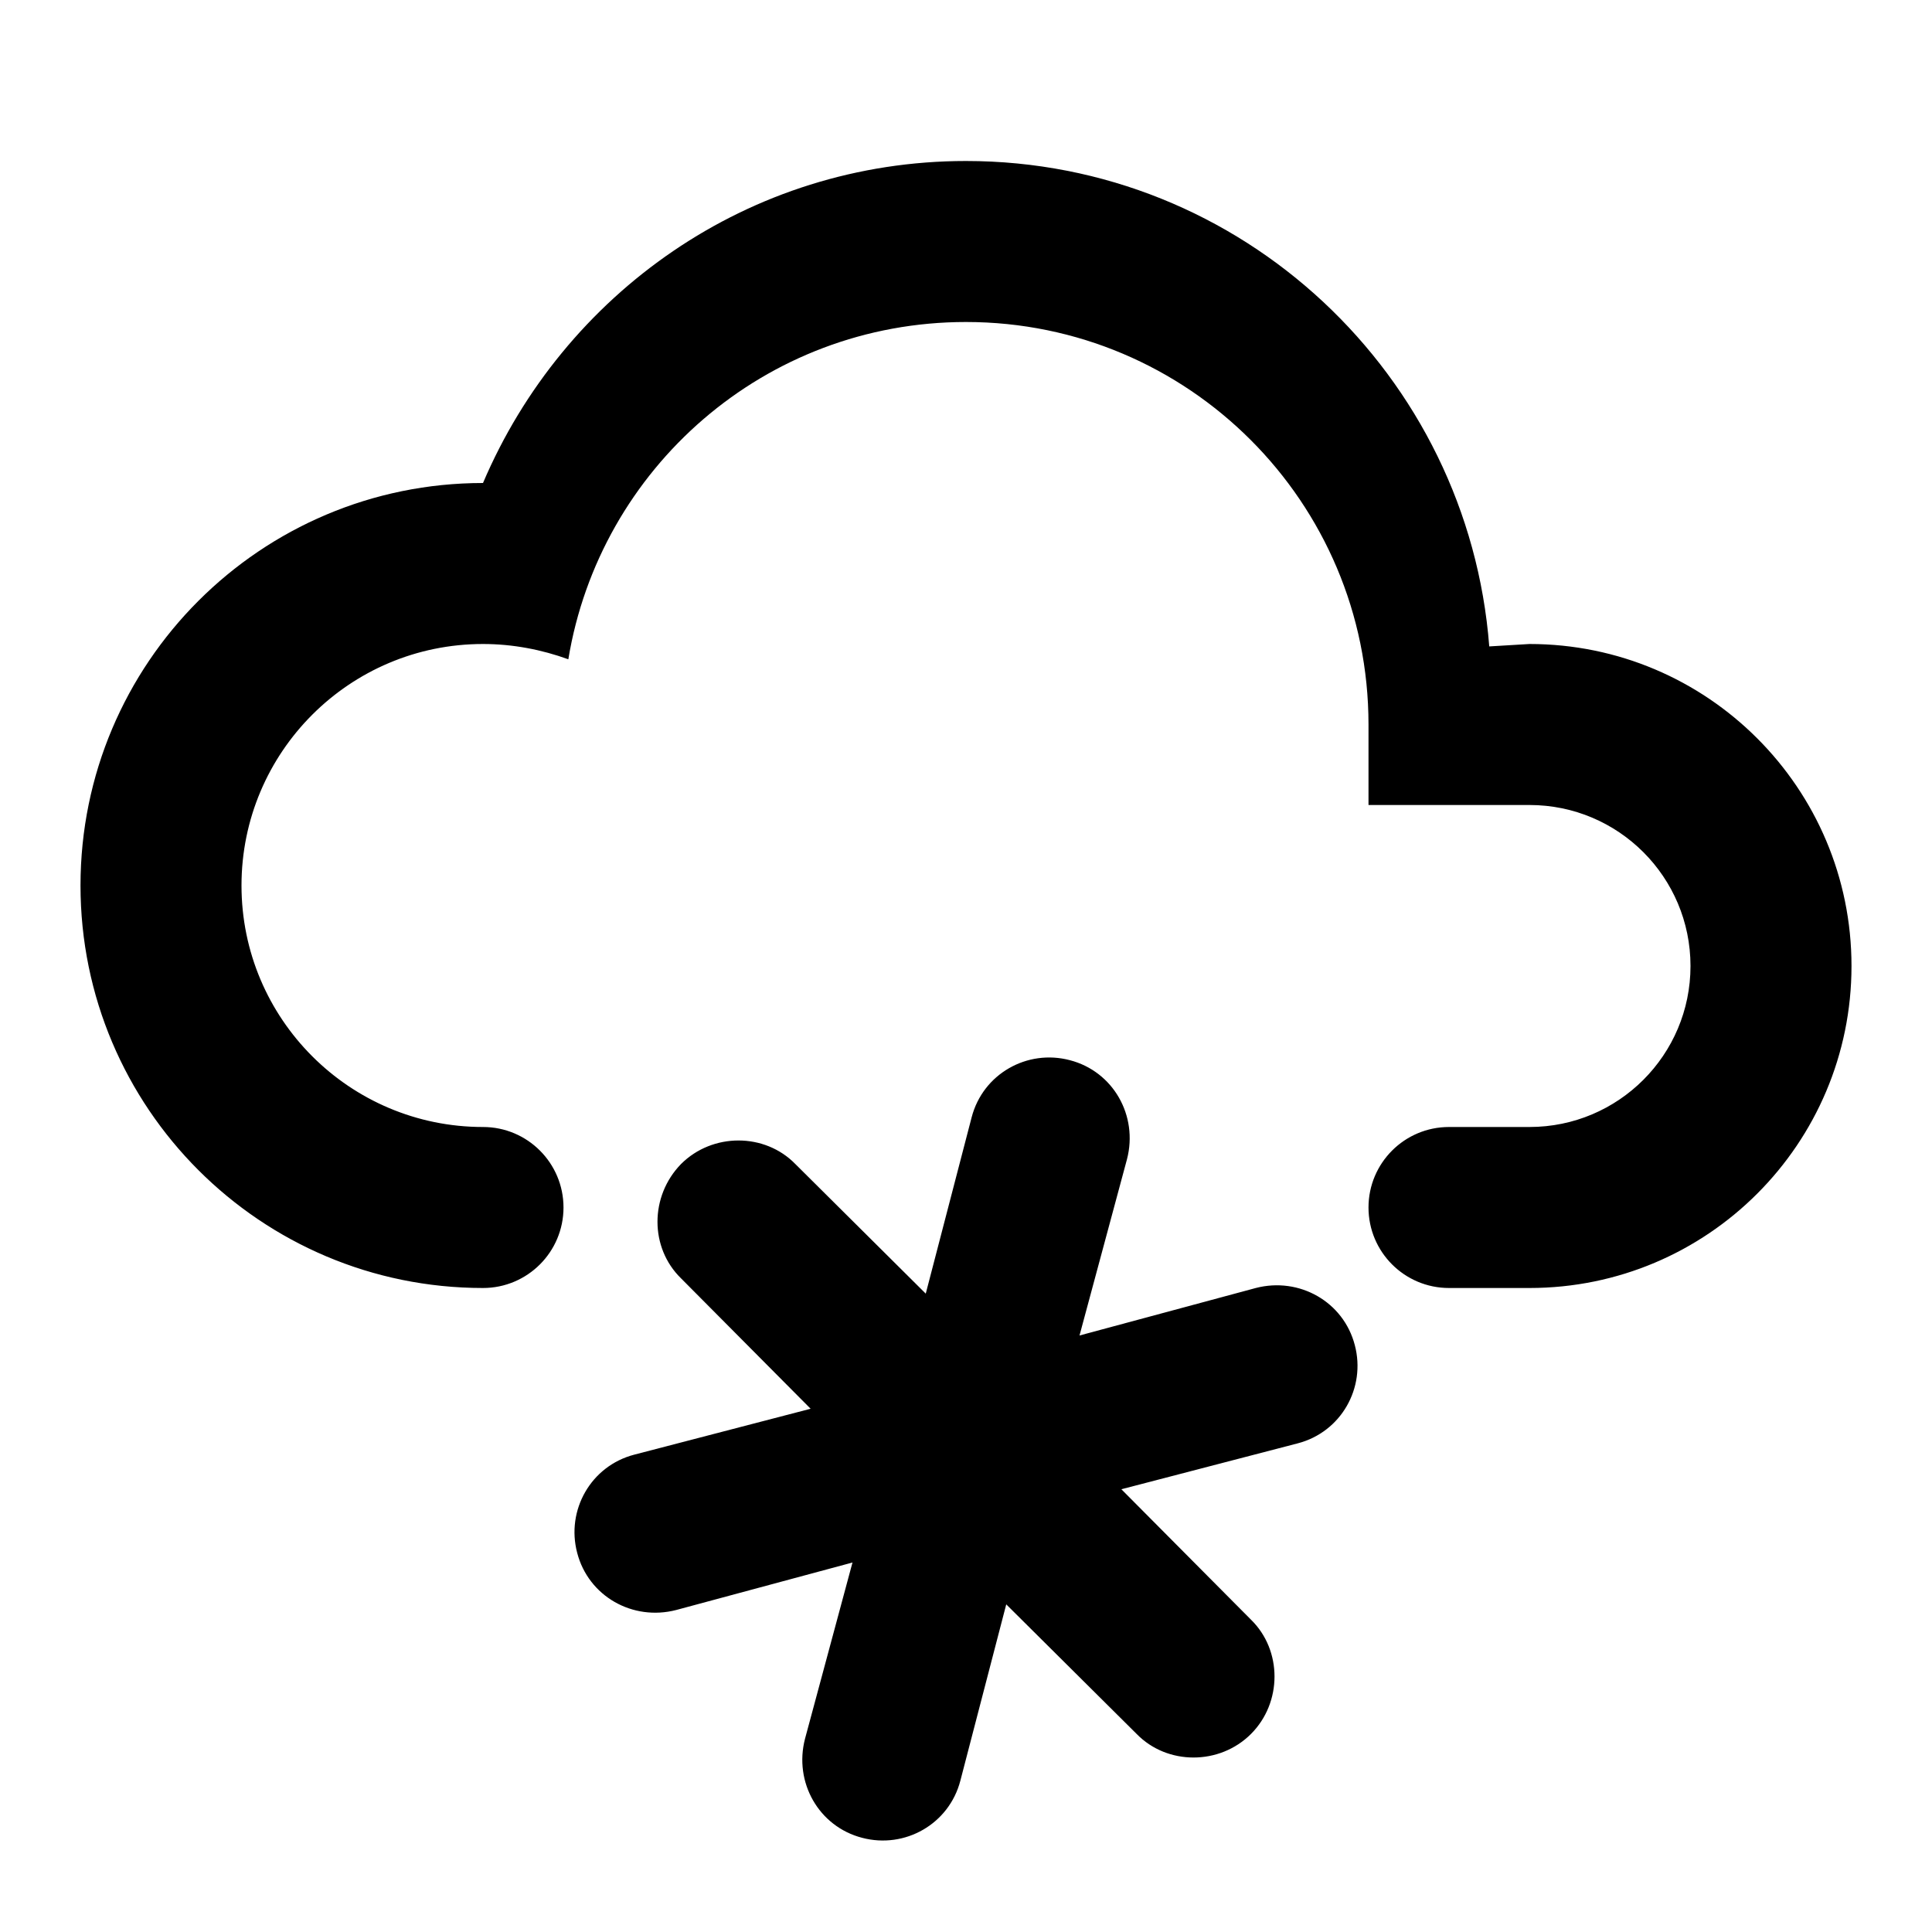
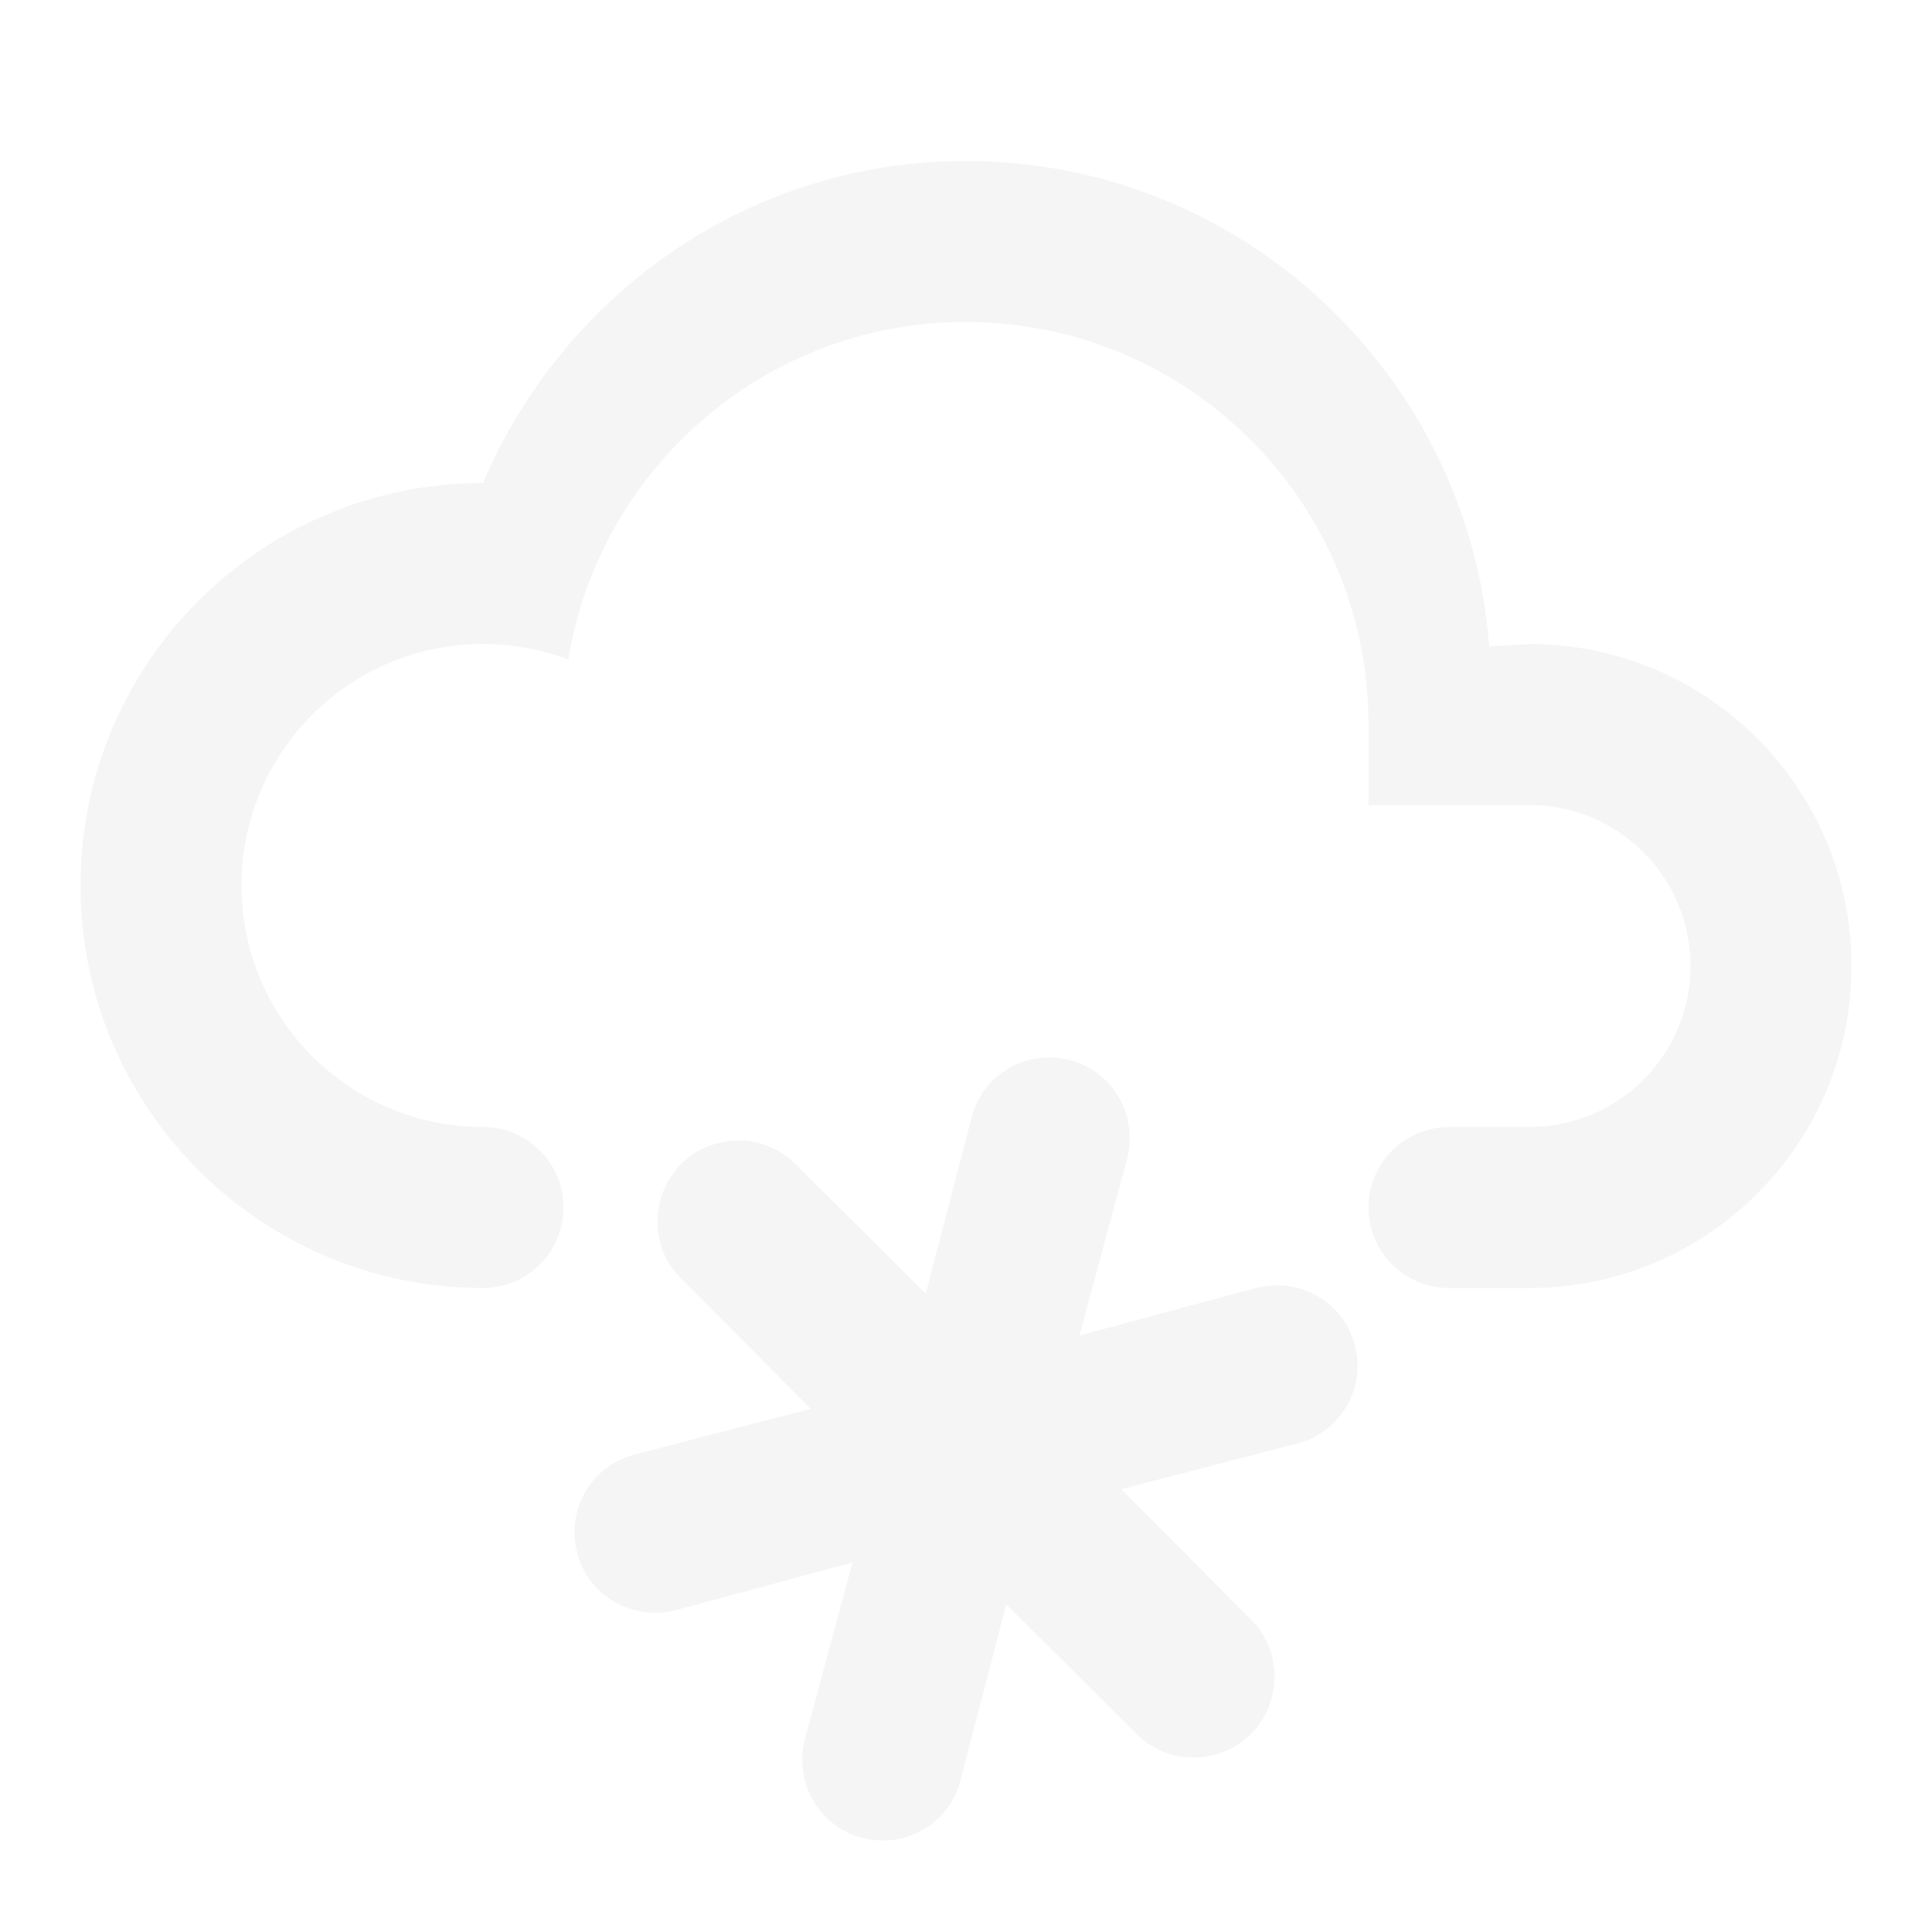
<svg xmlns="http://www.w3.org/2000/svg" viewBox="0 0 24 24">
-   <path d="M6,14A1,1 0 0,1 7,15A1,1 0 0,1 6,16A5,5 0 0,1 1,11A5,5 0 0,1 6,6C7,3.65 9.3,2 12,2C15.43,2 18.24,4.66 18.5,8.03L19,8A4,4 0 0,1 23,12A4,4 0 0,1 19,16H18A1,1 0 0,1 17,15A1,1 0 0,1 18,14H19A2,2 0 0,0 21,12A2,2 0 0,0 19,10H17V9A5,5 0 0,0 12,4C9.5,4 7.45,5.82 7.06,8.19C6.73,8.07 6.37,8 6,8A3,3 0 0,0 3,11A3,3 0 0,0 6,14M7.88,18.07L10.07,17.5L8.46,15.88C8.07,15.5 8.07,14.86 8.46,14.46C8.85,14.07 9.5,14.07 9.88,14.46L11.5,16.07L12.07,13.88C12.21,13.34 12.76,13.03 13.29,13.17C13.83,13.31 14.14,13.86 14,14.4L13.41,16.59L15.6,16C16.14,15.86 16.69,16.17 16.83,16.71C16.97,17.24 16.66,17.79 16.12,17.93L13.93,18.5L15.54,20.12C15.93,20.5 15.93,21.15 15.54,21.54C15.15,21.93 14.5,21.93 14.12,21.54L12.5,19.93L11.93,22.12C11.79,22.66 11.24,22.97 10.71,22.83C10.17,22.69 9.86,22.14 10,21.6L10.59,19.41L8.4,20C7.86,20.14 7.31,19.83 7.17,19.29C7.03,18.76 7.34,18.21 7.88,18.07Z" />
+   <path fill="#f5f5f5" d="M6,14A1,1 0 0,1 7,15A1,1 0 0,1 6,16A5,5 0 0,1 1,11A5,5 0 0,1 6,6C7,3.65 9.3,2 12,2C15.43,2 18.24,4.66 18.5,8.03L19,8A4,4 0 0,1 23,12A4,4 0 0,1 19,16H18A1,1 0 0,1 17,15A1,1 0 0,1 18,14H19A2,2 0 0,0 21,12A2,2 0 0,0 19,10H17V9A5,5 0 0,0 12,4C9.5,4 7.45,5.82 7.06,8.19C6.73,8.07 6.37,8 6,8A3,3 0 0,0 3,11A3,3 0 0,0 6,14M7.88,18.07L10.07,17.5L8.46,15.88C8.07,15.5 8.07,14.86 8.46,14.46C8.85,14.07 9.5,14.07 9.88,14.46L11.5,16.07L12.07,13.88C12.21,13.34 12.76,13.03 13.29,13.17C13.83,13.31 14.14,13.86 14,14.4L13.41,16.59L15.6,16C16.14,15.86 16.69,16.17 16.83,16.71C16.97,17.24 16.66,17.79 16.12,17.93L13.93,18.5L15.54,20.12C15.93,20.5 15.93,21.15 15.54,21.54C15.15,21.93 14.5,21.93 14.12,21.54L12.5,19.93L11.93,22.12C11.79,22.66 11.24,22.97 10.71,22.83C10.17,22.69 9.86,22.14 10,21.6L10.59,19.41L8.4,20C7.86,20.14 7.31,19.83 7.17,19.29C7.03,18.76 7.34,18.21 7.88,18.07Z" />
</svg>
